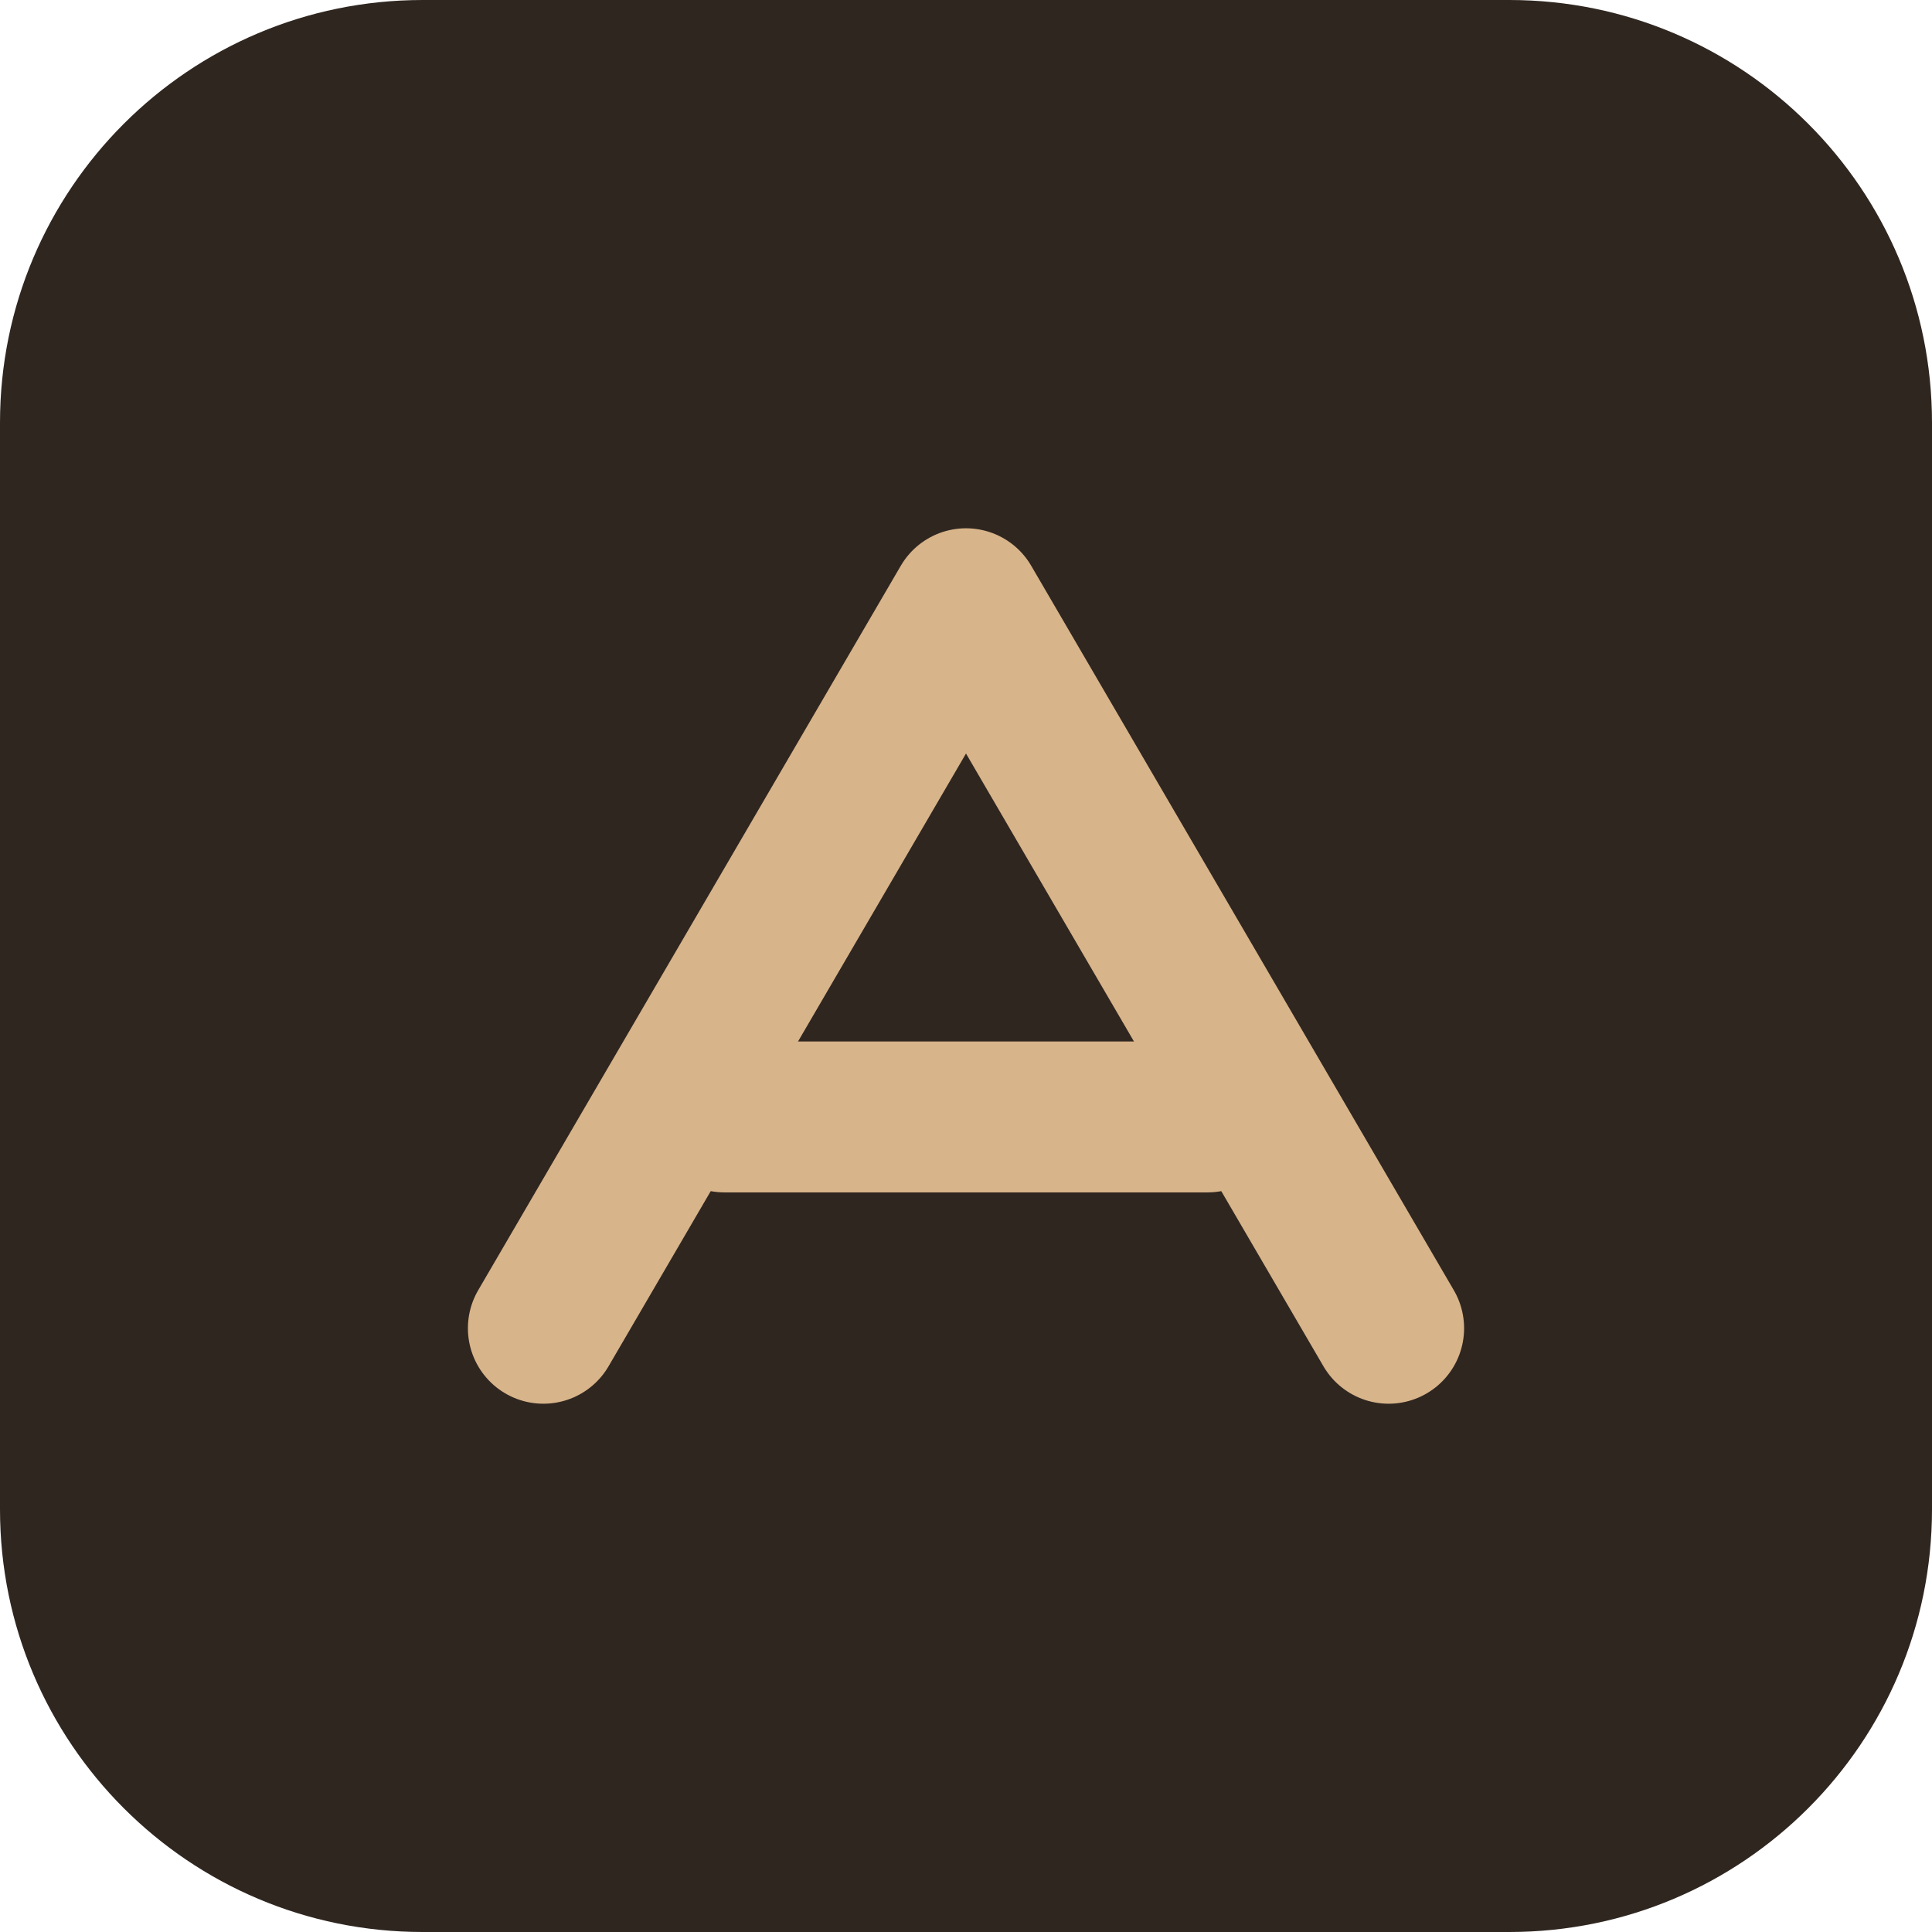
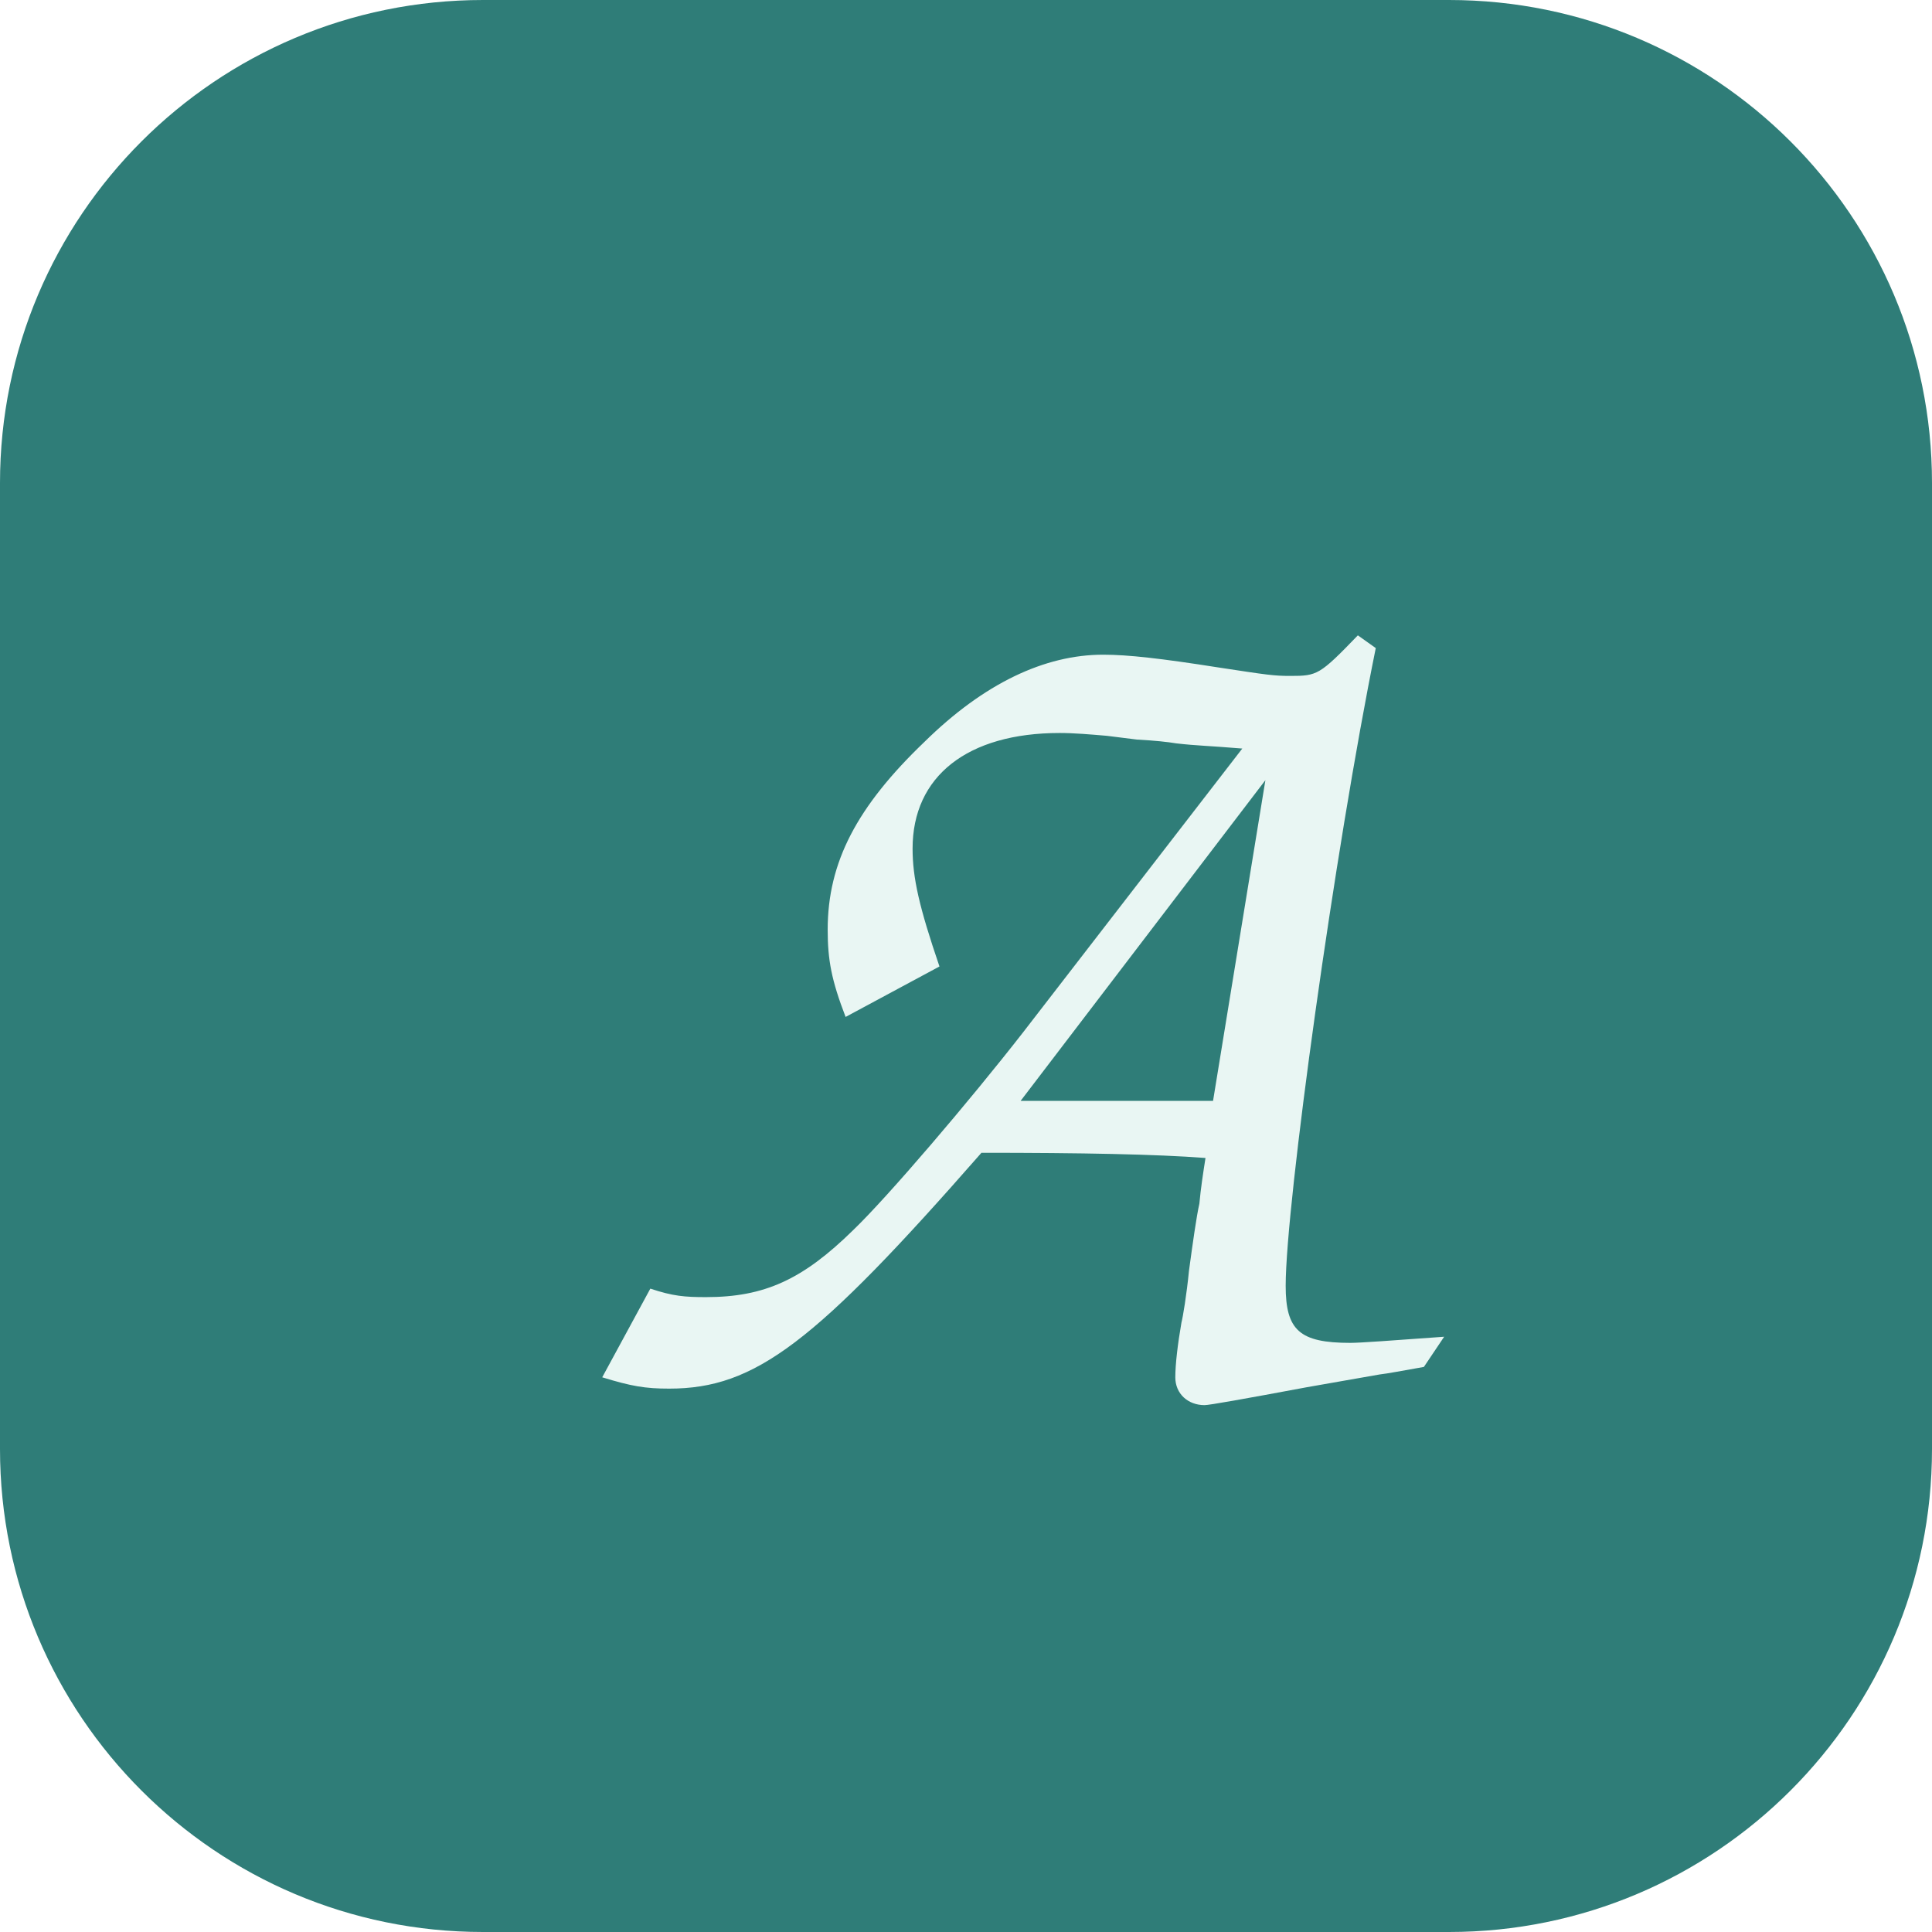
<svg xmlns="http://www.w3.org/2000/svg" viewBox="0 0 64 64">
-   <rect width="64" height="64" rx="14" fill="#2f2620" />
-   <path d="M18 44 L32 20 L46 44" fill="none" stroke="#d8b48a" stroke-width="5" stroke-linecap="round" stroke-linejoin="round" />
-   <path d="M24 37 L40 37" fill="none" stroke="#d8b48a" stroke-width="5" stroke-linecap="round" />
+   <rect width="64" height="64" rx="16" fill="#2f7d78" />
+   <text x="32" y="46" text-anchor="middle" fill="#e9f6f3" font-family="Parisienne, 'Brush Script MT', cursive" font-size="42">A</text>
</svg>
